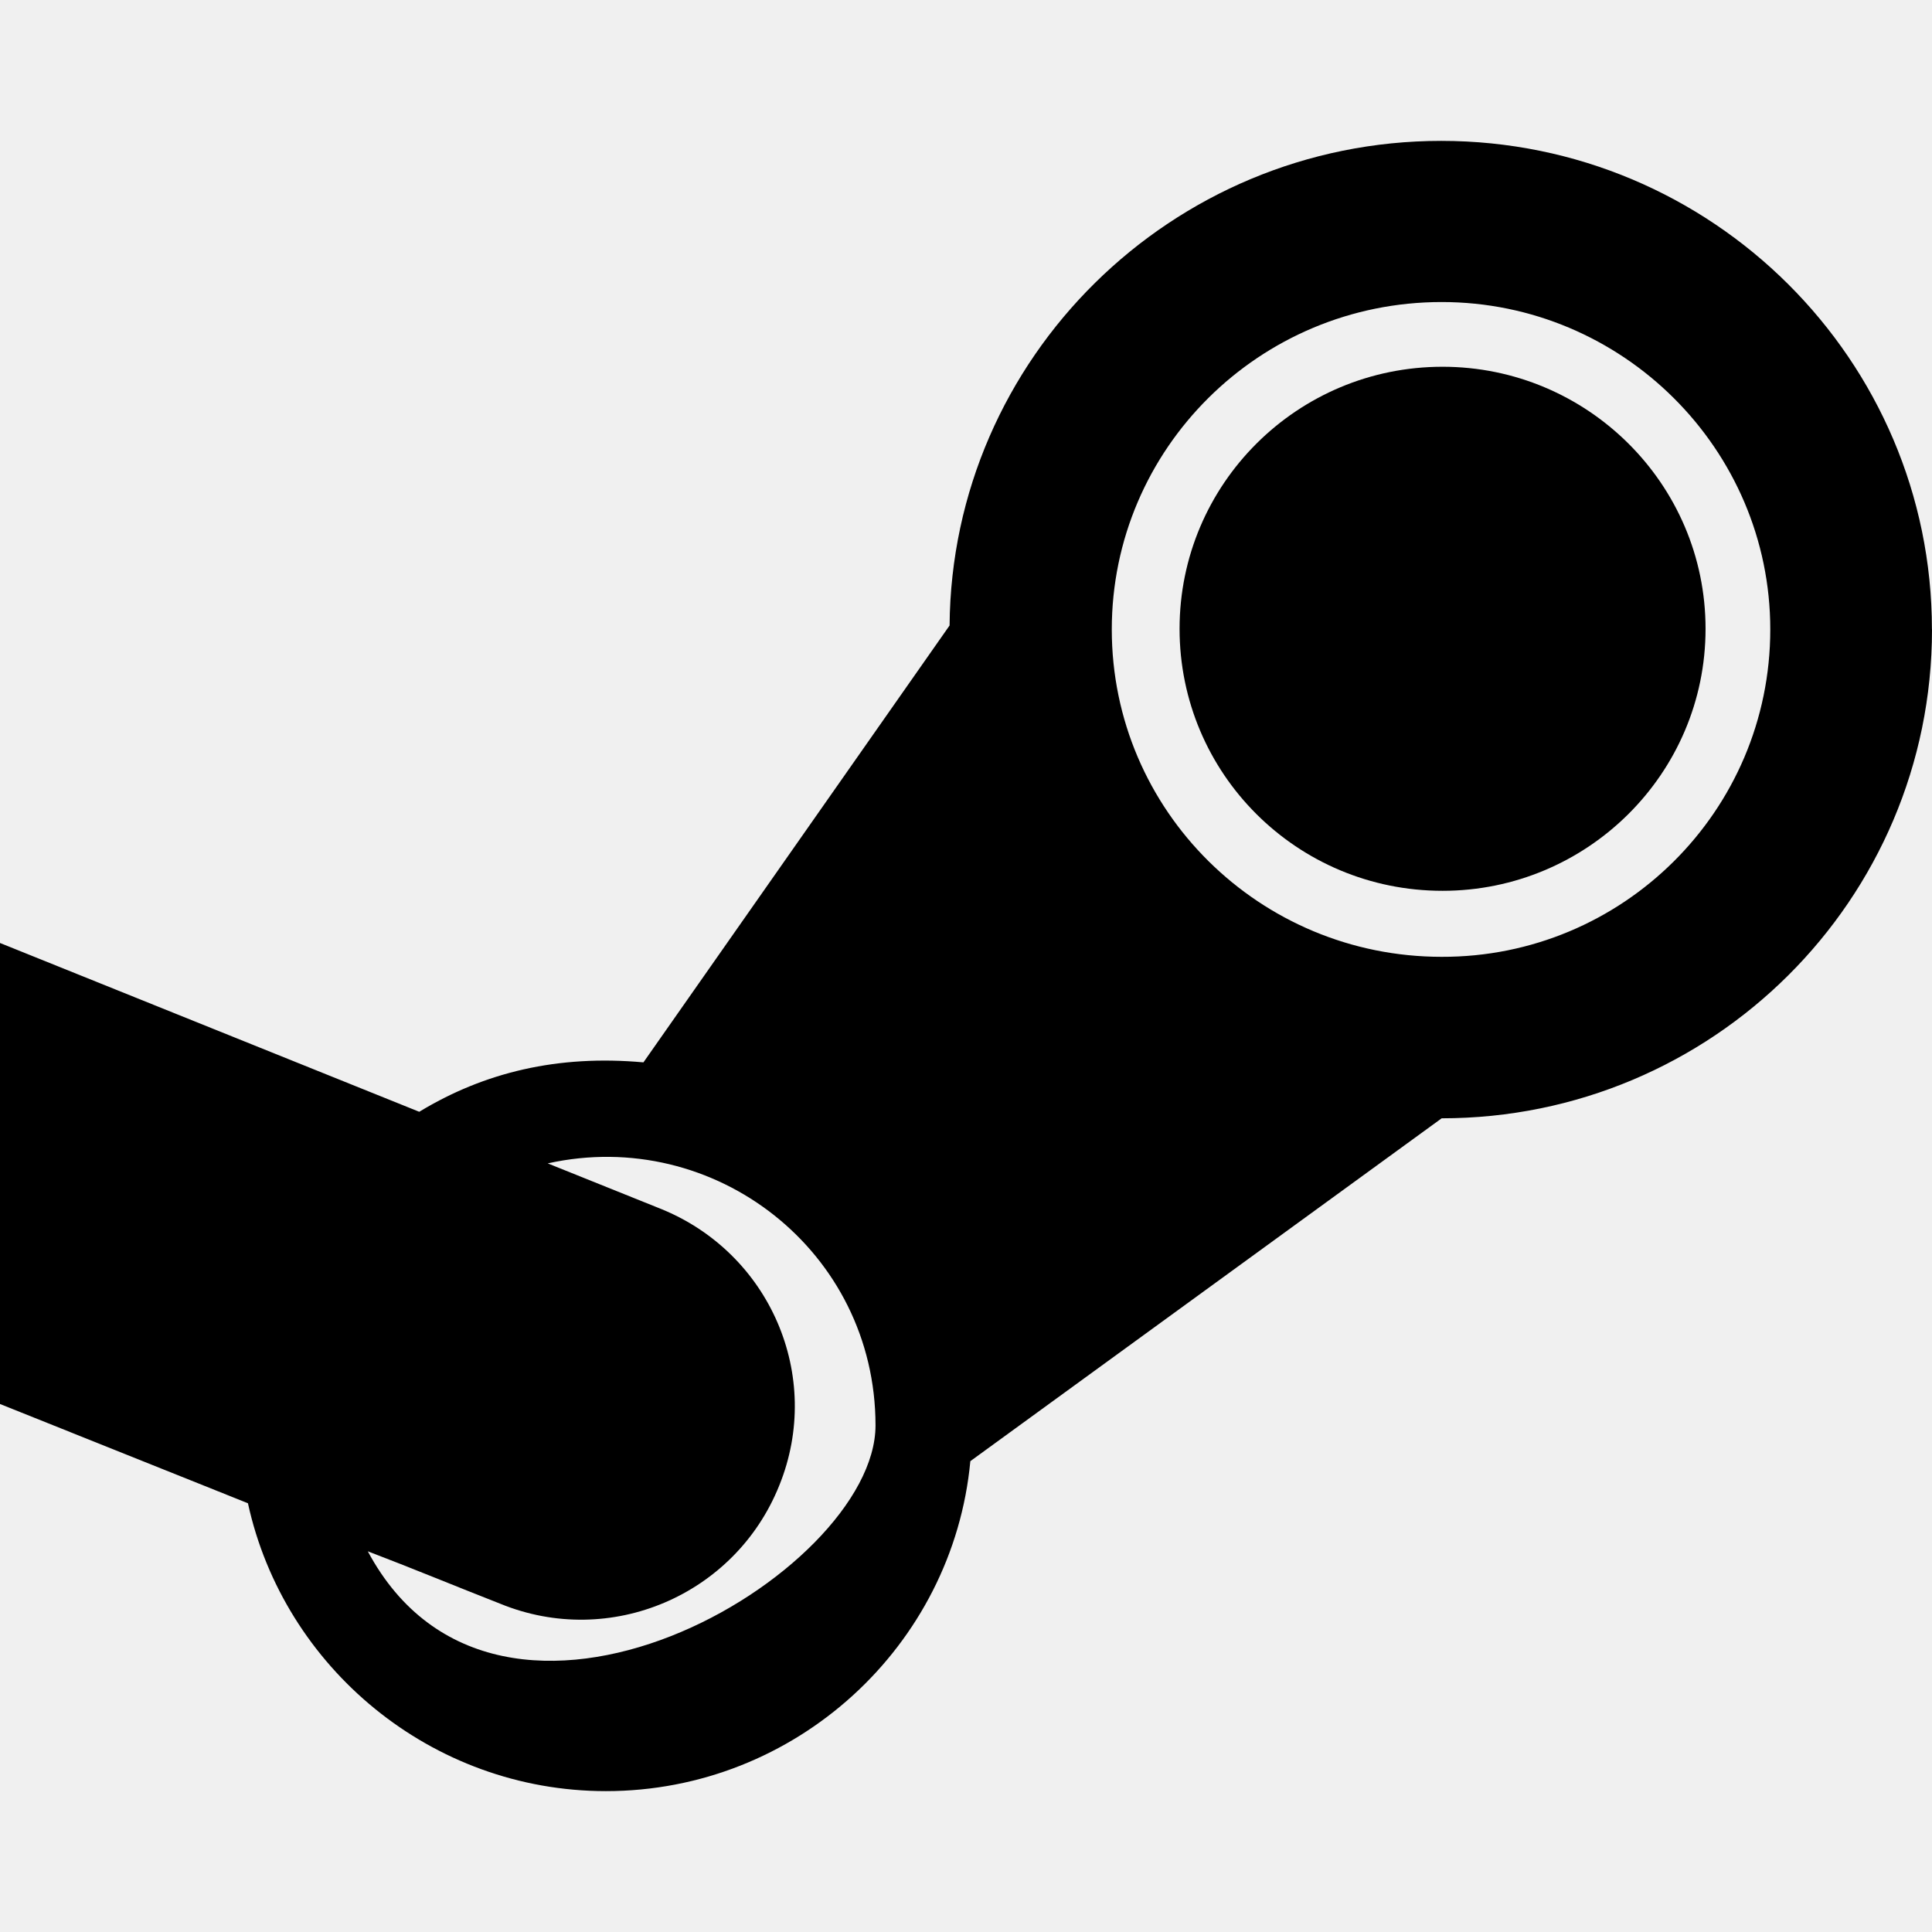
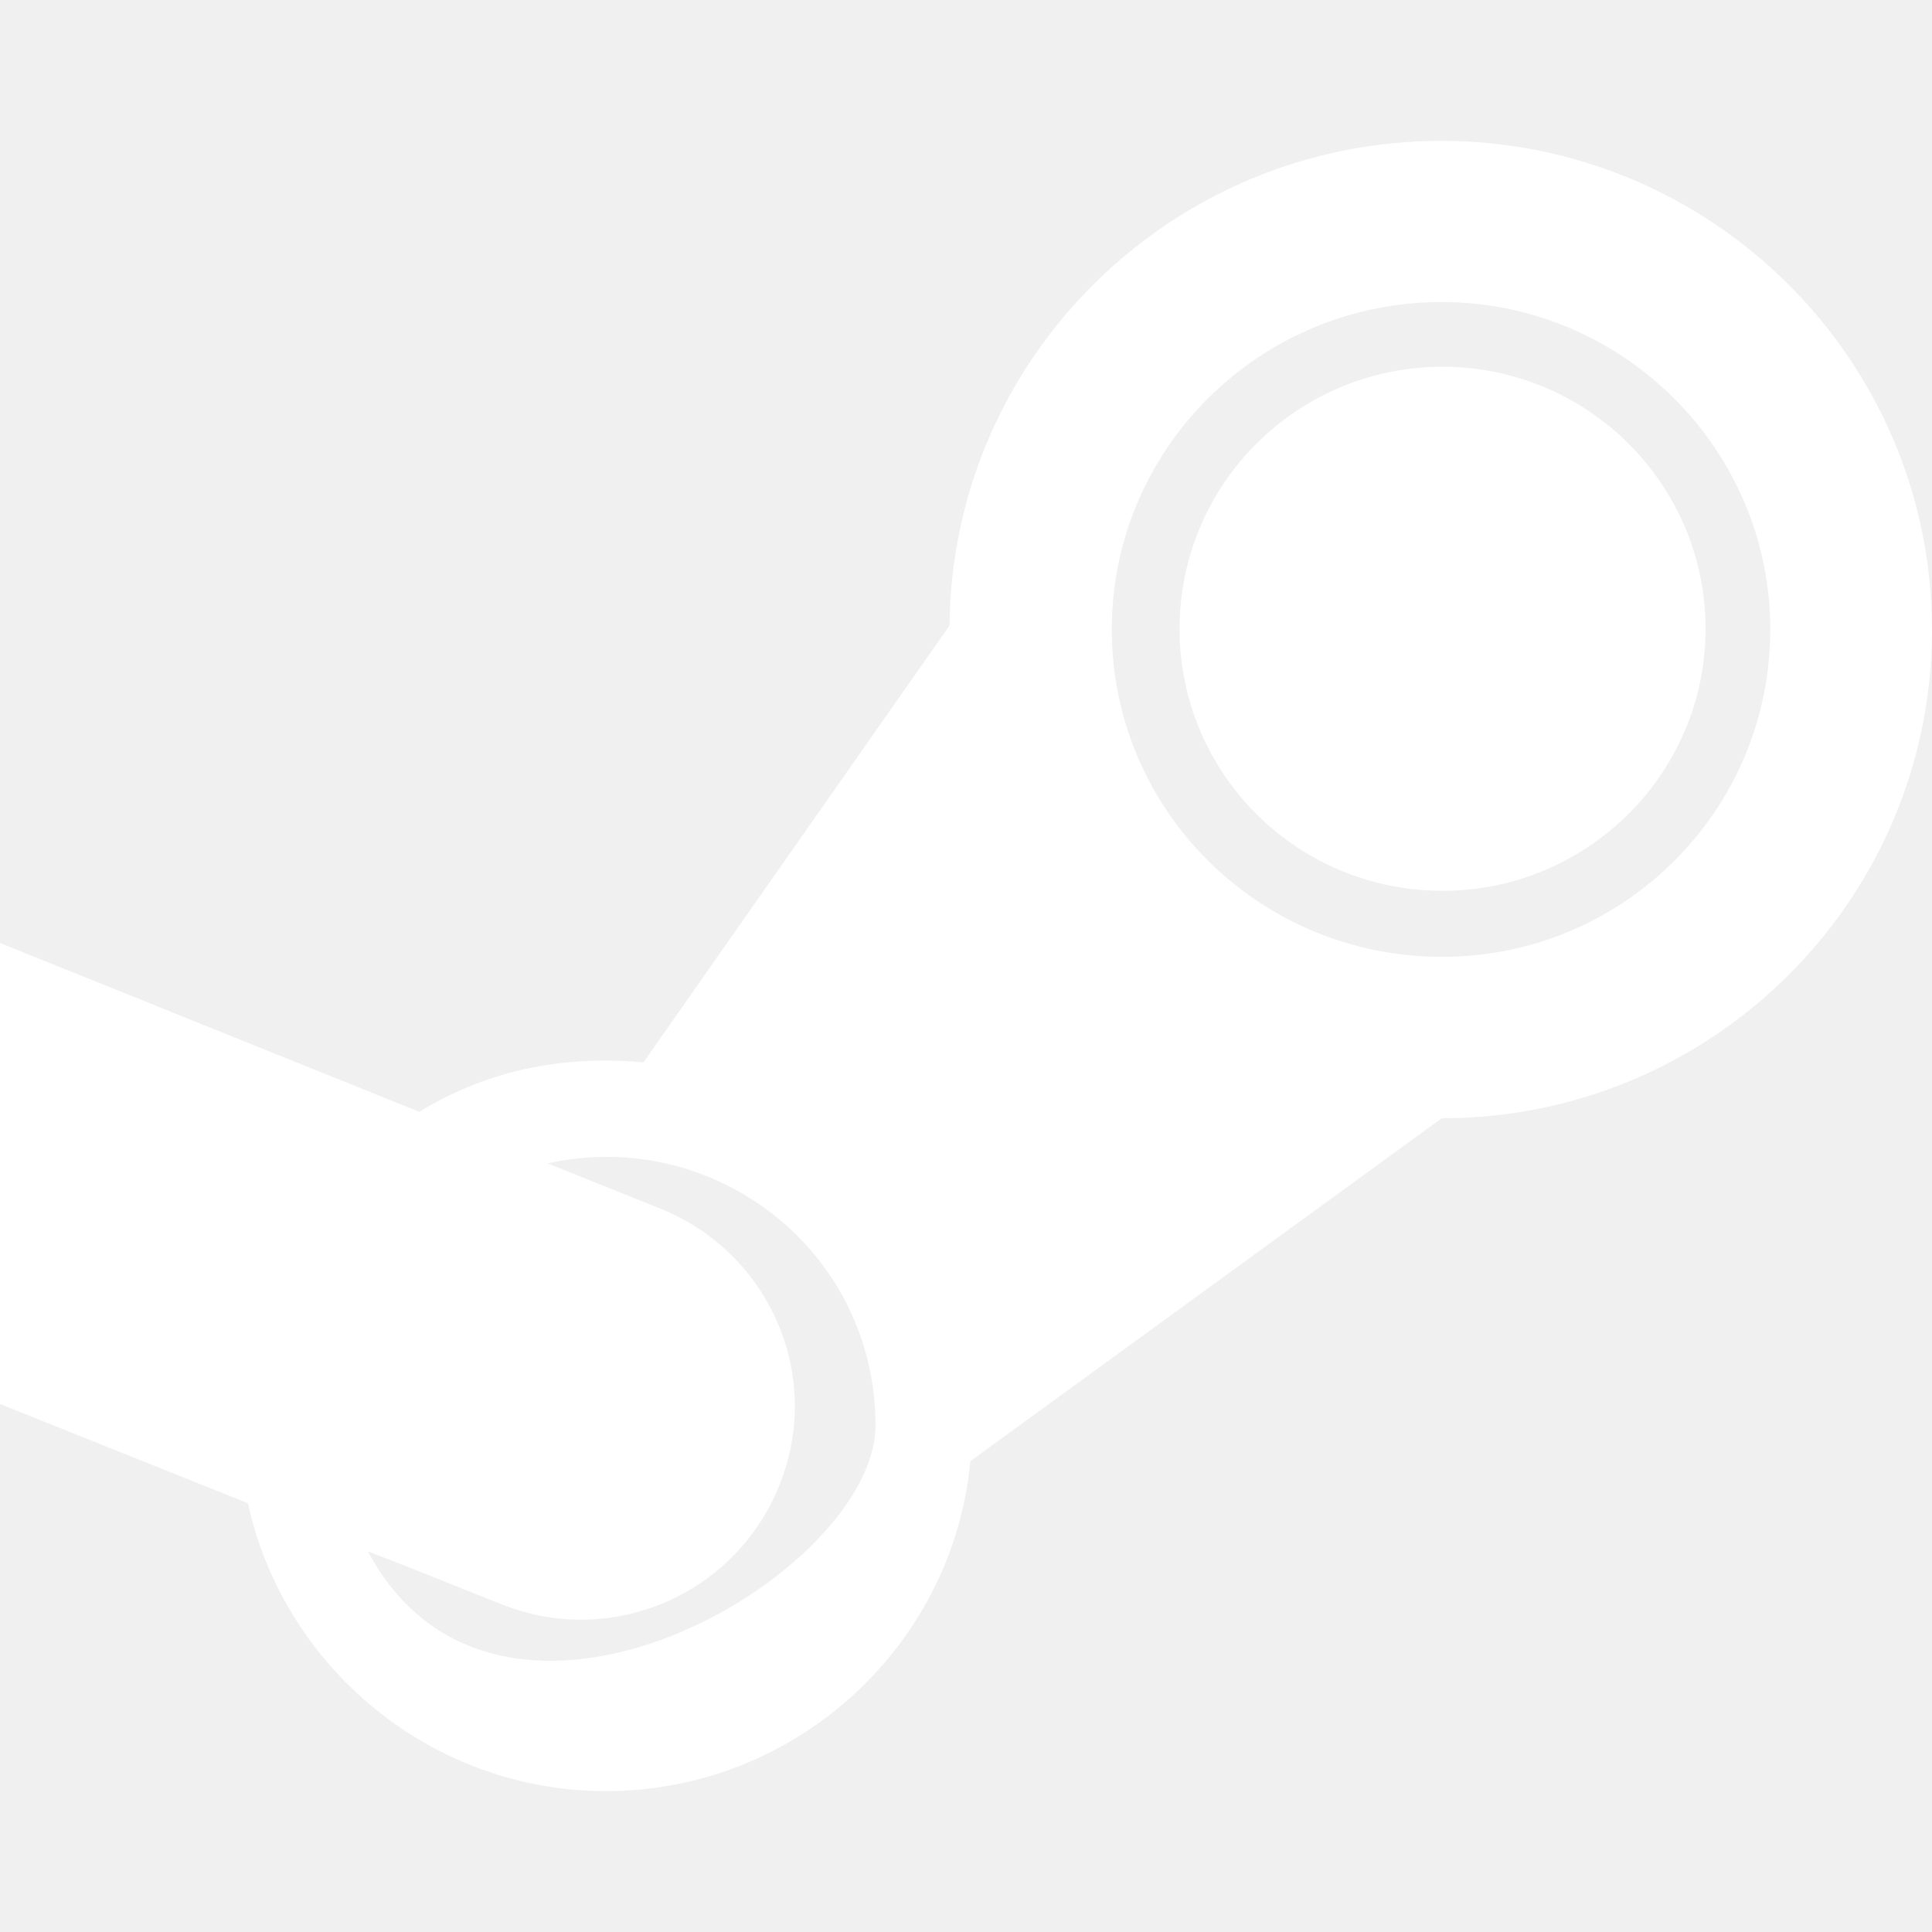
<svg xmlns="http://www.w3.org/2000/svg" id="Bold" enable-background="new 0 0 24 24" height="512" viewBox="0 0 24 24" width="512">
-   <path d="m17.903 1.75c-3.349 0-6.081 2.696-6.107 6.02l-3.803 5.427c-1.061-.096-1.976.123-2.785.614l-5.208-2.097v5.727l3.08 1.233c.445 2.039 2.278 3.576 4.447 3.576 2.358 0 4.312-1.803 4.527-4.099l5.855-4.259c3.359 0 6.091-2.711 6.091-6.073l-.001-.001c0-3.346-2.732-6.068-6.096-6.068zm-13.334 17.521c.546.208 1.098.437 1.645.651 1.367.56 2.92-.107 3.466-1.468.552-1.361-.118-2.897-1.483-3.442l-1.393-.56c2.074-.46 4.071 1.094 4.072 3.255-.001 1.852-4.678 4.608-6.307 1.564zm13.34-7.385c-2.261 0-4.098-1.815-4.098-4.067 0-2.242 1.832-4.067 4.098-4.067 2.245 0 4.082 1.825 4.082 4.067 0 2.258-1.838 4.073-4.082 4.067z" />
-   <path d="m17.92 4.556c-1.805 0-3.267 1.457-3.267 3.255s1.457 3.255 3.267 3.255c1.794 0 3.267-1.452 3.267-3.255s-1.473-3.255-3.267-3.255z" />
+   <path fill="white" d="m17.903 1.75c-3.349 0-6.081 2.696-6.107 6.02l-3.803 5.427c-1.061-.096-1.976.123-2.785.614l-5.208-2.097v5.727l3.08 1.233c.445 2.039 2.278 3.576 4.447 3.576 2.358 0 4.312-1.803 4.527-4.099l5.855-4.259c3.359 0 6.091-2.711 6.091-6.073l-.001-.001c0-3.346-2.732-6.068-6.096-6.068zm-13.334 17.521c.546.208 1.098.437 1.645.651 1.367.56 2.92-.107 3.466-1.468.552-1.361-.118-2.897-1.483-3.442l-1.393-.56c2.074-.46 4.071 1.094 4.072 3.255-.001 1.852-4.678 4.608-6.307 1.564zm13.34-7.385c-2.261 0-4.098-1.815-4.098-4.067 0-2.242 1.832-4.067 4.098-4.067 2.245 0 4.082 1.825 4.082 4.067 0 2.258-1.838 4.073-4.082 4.067z" />
+   <path fill="white" d="m17.92 4.556c-1.805 0-3.267 1.457-3.267 3.255s1.457 3.255 3.267 3.255c1.794 0 3.267-1.452 3.267-3.255s-1.473-3.255-3.267-3.255z" />
</svg>
